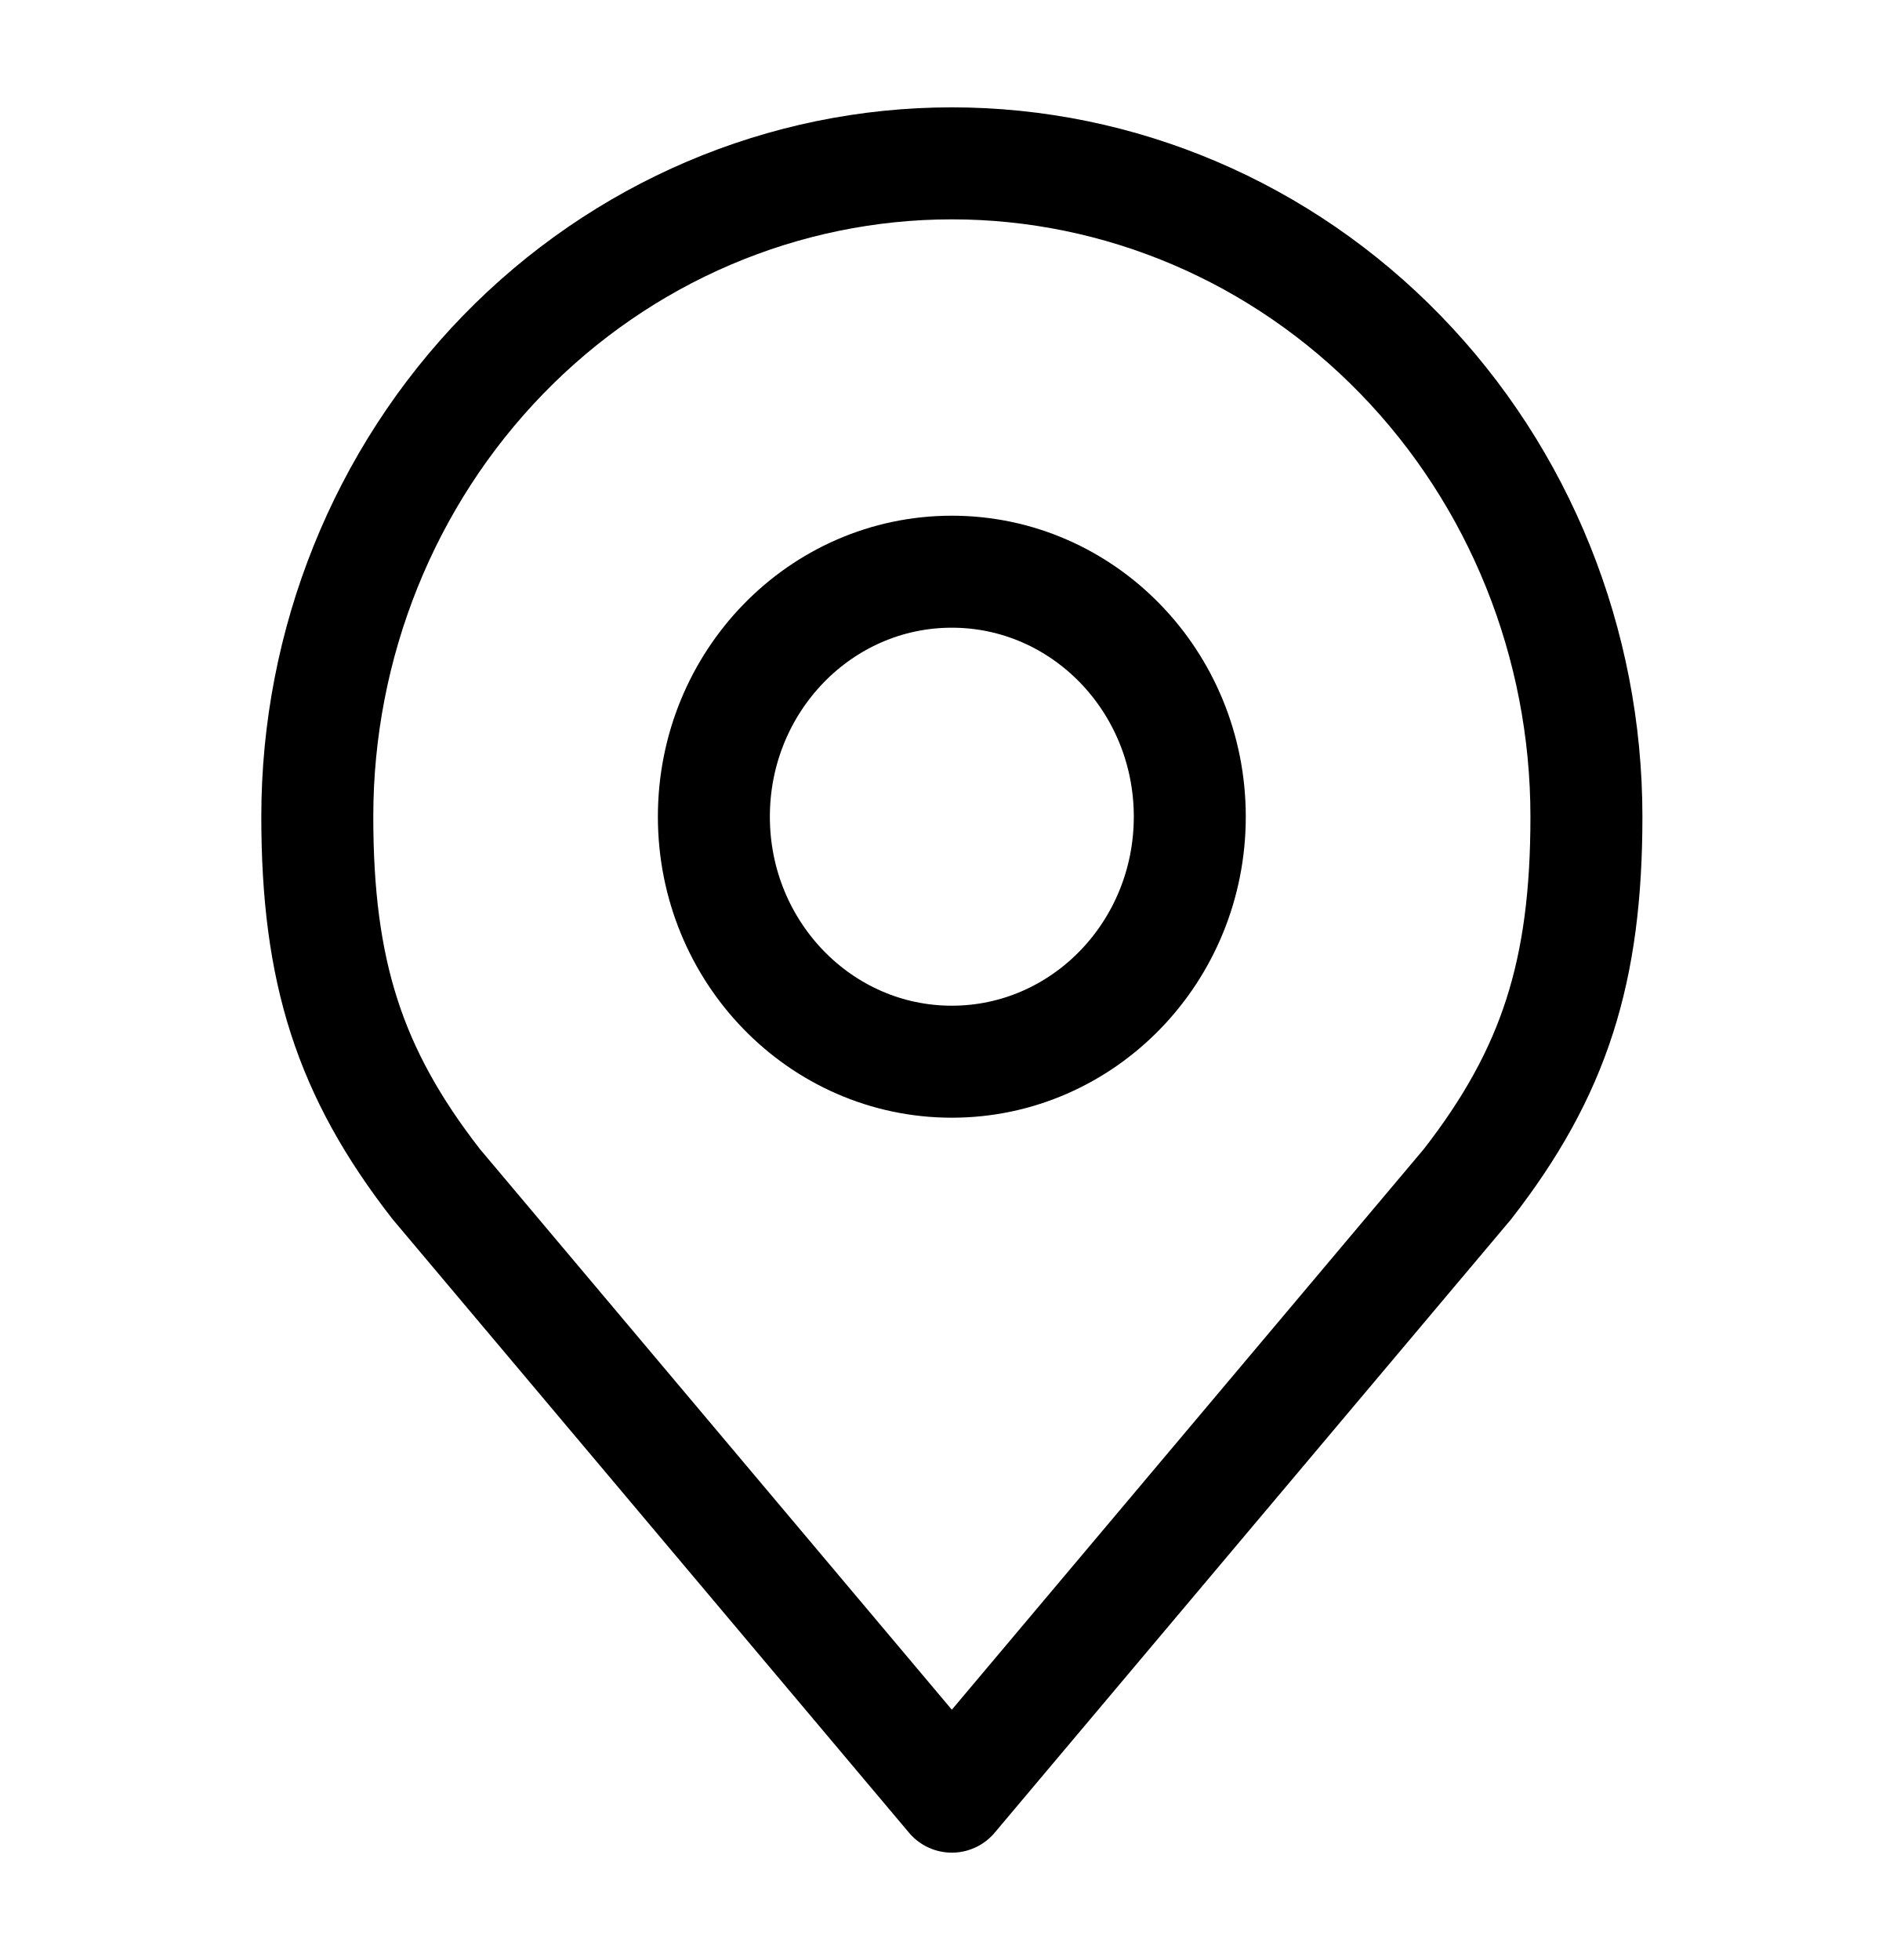
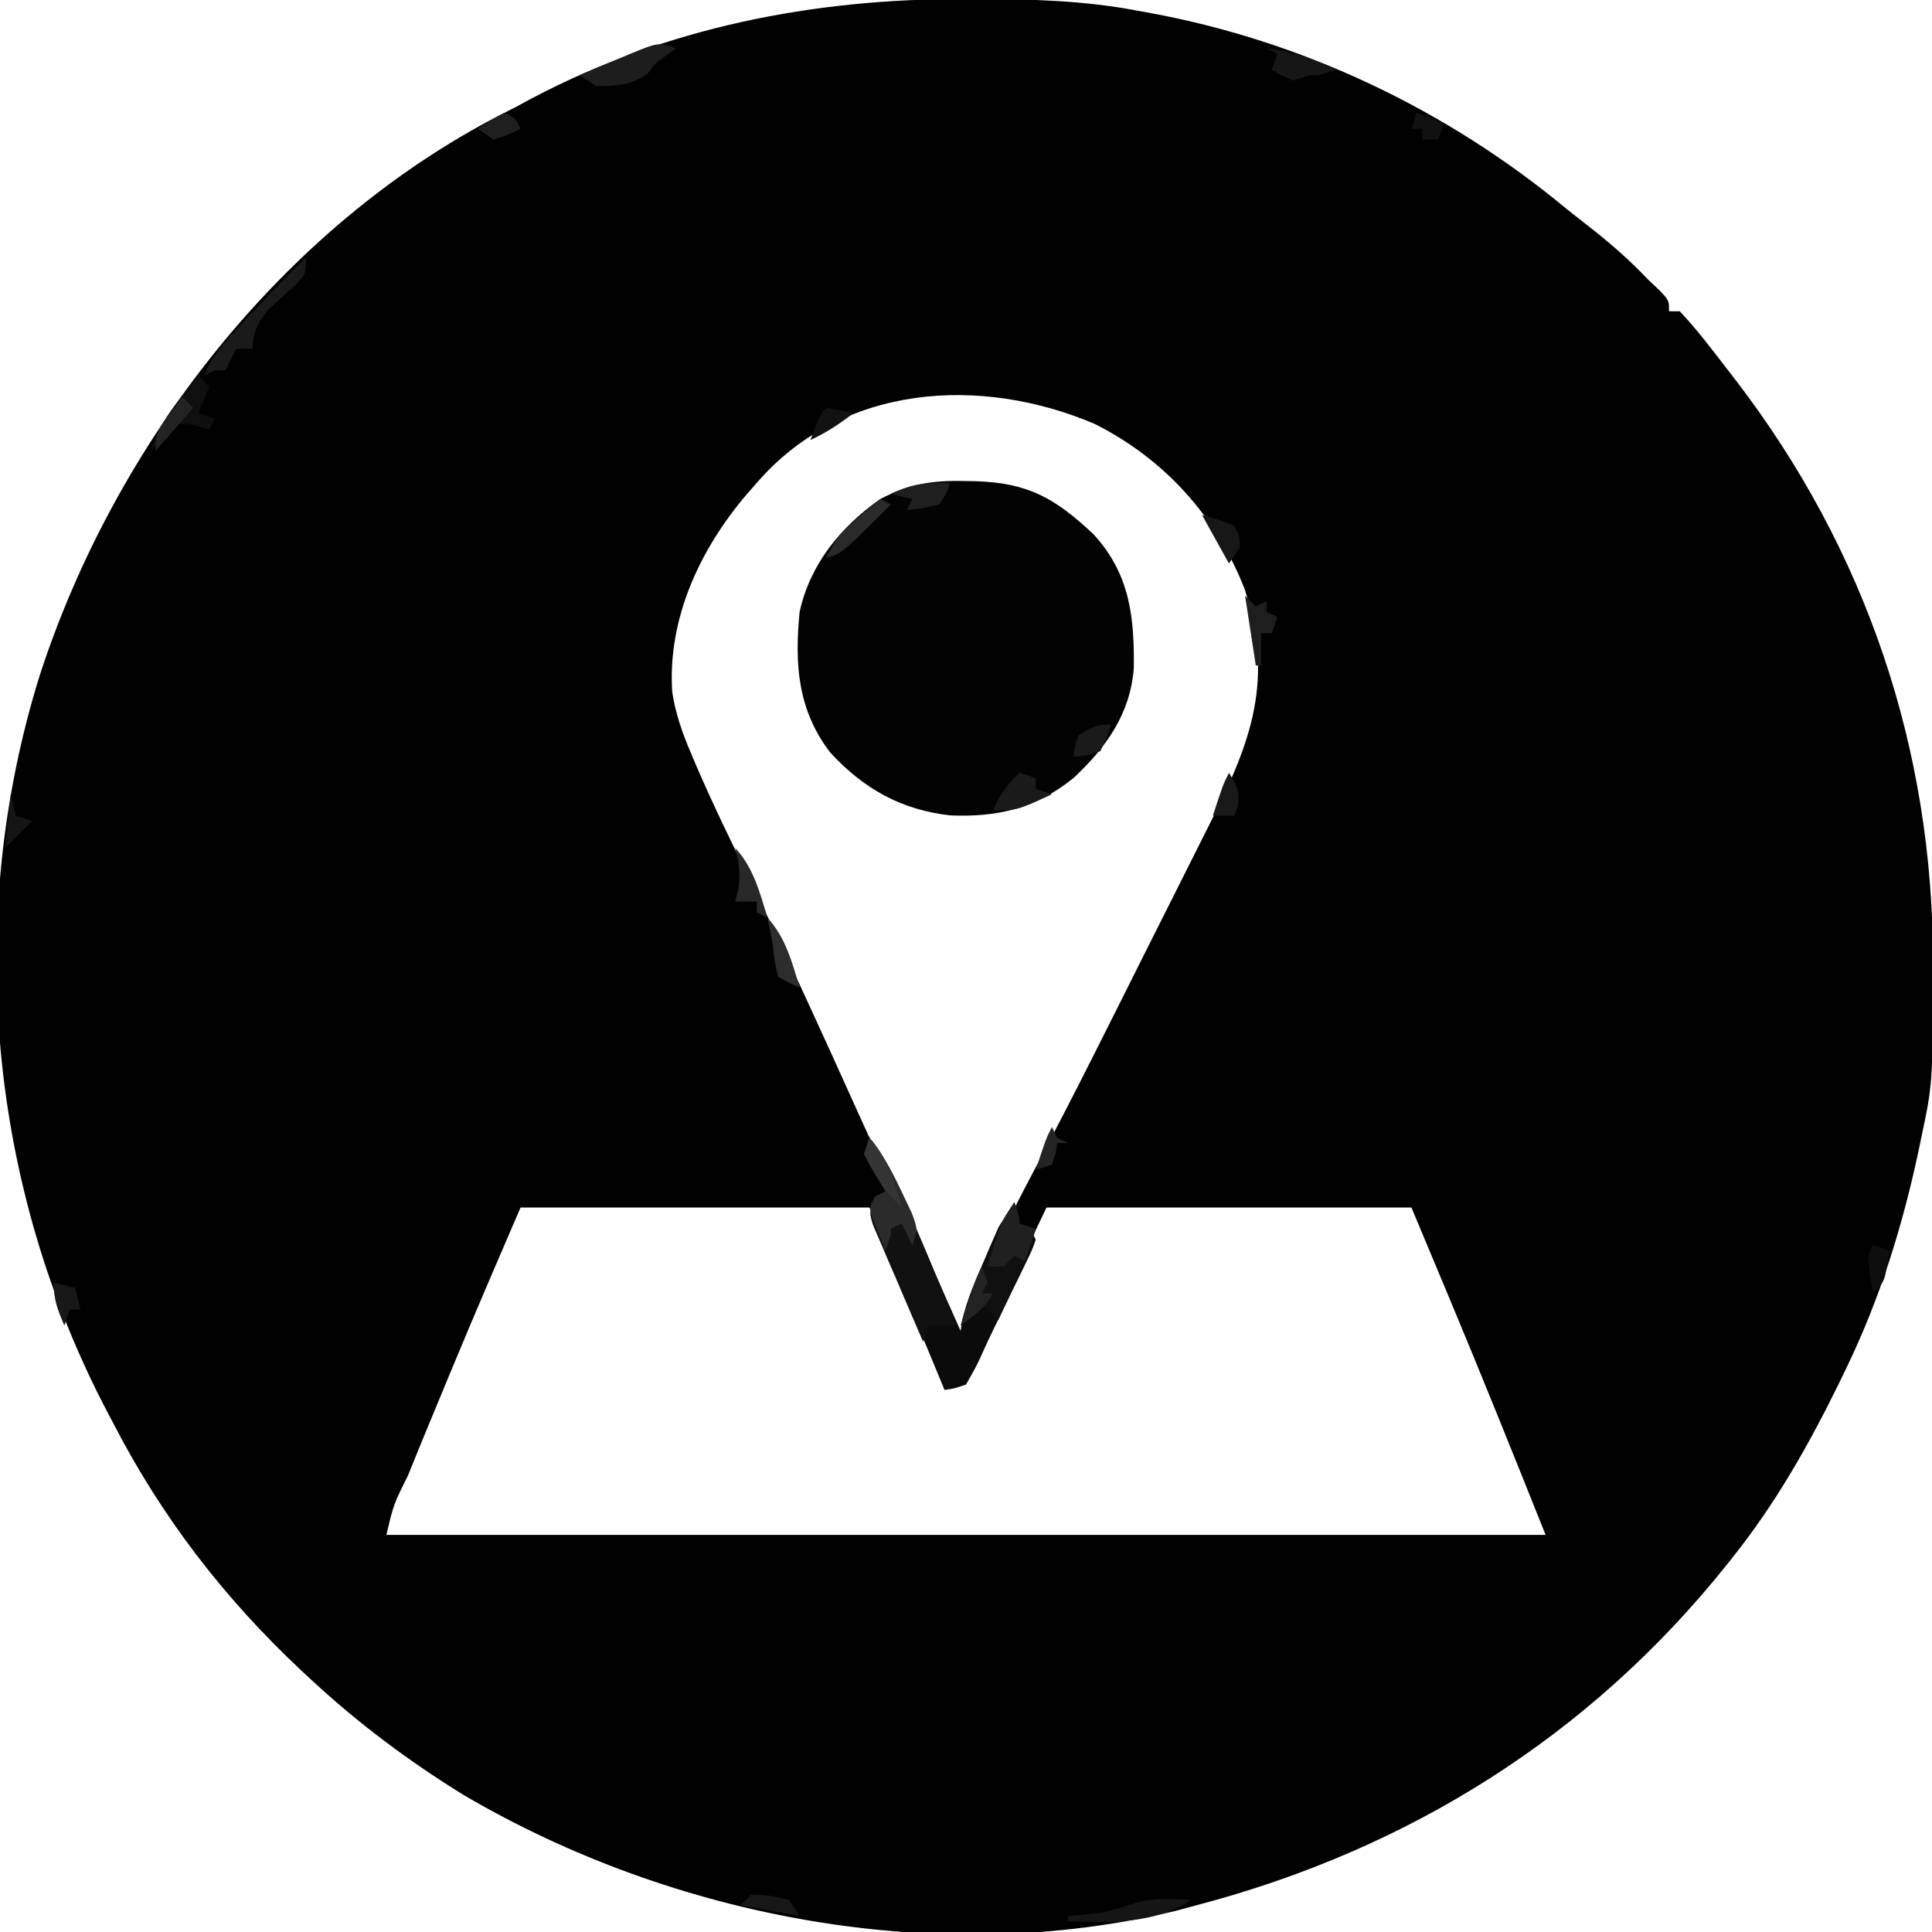
- <svg xmlns="http://www.w3.org/2000/svg" width="34" height="35" viewBox="0 0 34 35" fill="none">
-   <path d="M17 18.959C19.347 18.959 21.25 17 21.25 14.584C21.25 12.167 19.347 10.209 17 10.209C14.653 10.209 12.75 12.167 12.75 14.584C12.75 17 14.653 18.959 17 18.959Z" stroke="black" stroke-width="2" stroke-linecap="round" stroke-linejoin="round" />
-   <path d="M17 2.917C13.995 2.917 11.112 4.146 8.986 6.334C6.861 8.522 5.667 11.489 5.667 14.583C5.667 17.343 6.236 19.148 7.792 21.146L17 32.083L26.209 21.146C27.764 19.148 28.334 17.343 28.334 14.583C28.334 11.489 27.14 8.522 25.014 6.334C22.889 4.146 20.006 2.917 17 2.917Z" stroke="black" stroke-width="2" stroke-linecap="round" stroke-linejoin="round" />
+ <svg xmlns="http://www.w3.org/2000/svg" version="1.1" width="360" height="360">
+   <path d="M0 0 C0.71 0.001 1.421 0.001 2.153 0.002 C12.34 0.025 22.269 0.258 32.312 2.188 C32.998 2.311 33.684 2.435 34.39 2.562 C63.048 7.81 89.954 20.611 112.312 39.188 C114.082 40.585 115.853 41.981 117.625 43.375 C121.076 46.135 124.273 48.97 127.312 52.188 C128.076 52.909 128.839 53.631 129.625 54.375 C131.312 56.188 131.312 56.188 131.312 58.188 C131.972 58.188 132.632 58.188 133.312 58.188 C136.569 61.63 139.415 65.441 142.312 69.188 C142.764 69.771 143.215 70.354 143.681 70.955 C168.005 102.647 180.572 139.766 180.5 179.75 C180.498 180.826 180.498 180.826 180.496 181.924 C180.428 202.175 180.428 202.175 178.312 212.188 C178.038 213.507 178.038 213.507 177.758 214.854 C174.724 228.981 170.601 242.177 164.312 255.188 C163.893 256.055 163.474 256.923 163.042 257.817 C157.401 269.322 151.296 280.15 143.312 290.188 C142.885 290.728 142.458 291.268 142.017 291.825 C116.543 323.68 82.75 344.833 43.312 355.188 C42.15 355.505 40.987 355.822 39.789 356.148 C-4.571 366.997 -54.089 357.627 -93.151 334.744 C-103.371 328.457 -112.896 321.35 -121.688 313.188 C-122.281 312.638 -122.875 312.088 -123.487 311.521 C-138.013 297.902 -149.56 282.871 -158.688 265.188 C-159.219 264.176 -159.219 264.176 -159.761 263.144 C-181.749 221.199 -186.427 171.352 -172.277 126.012 C-158.278 82.917 -127.209 42.645 -86.496 21.609 C-85.106 20.906 -85.106 20.906 -83.688 20.188 C-82.668 19.636 -81.648 19.084 -80.598 18.516 C-55.487 5.272 -28.197 -0.044 0 0 Z M-38.688 90.188 C-39.313 90.895 -39.938 91.603 -40.582 92.332 C-49.269 102.566 -55.329 115.444 -54.426 129.164 C-53.817 133.117 -52.575 136.71 -51 140.375 C-50.701 141.087 -50.402 141.798 -50.094 142.531 C-46.749 150.319 -43.002 157.919 -39.286 165.534 C-32.707 179.017 -26.501 192.658 -20.337 206.334 C-18.393 210.641 -16.425 214.936 -14.438 219.223 C-13.938 220.301 -13.439 221.38 -12.925 222.491 C-12.015 224.451 -11.103 226.41 -10.187 228.366 C-7.654 233.84 -5.497 239.334 -3.589 245.057 C-2.887 247.358 -2.887 247.358 -0.688 248.188 C-0.467 247.651 -0.247 247.114 -0.02 246.561 C1.04 243.995 2.114 241.435 3.188 238.875 C3.533 238.033 3.878 237.19 4.234 236.322 C7.072 229.595 10.375 223.189 13.805 216.753 C20.566 204.014 26.973 191.091 33.428 178.196 C35.375 174.308 37.329 170.424 39.285 166.541 C40.808 163.512 42.327 160.482 43.843 157.45 C44.561 156.016 45.282 154.583 46.004 153.152 C53.571 138.147 57.683 126.797 52.25 110 C46.964 96.411 37.289 85.714 24.312 79.188 C3.071 70.125 -22.775 71.695 -38.688 90.188 Z M-82.688 225.188 C-92.074 246.99 -92.074 246.99 -101.147 268.917 C-101.979 270.977 -102.815 273.034 -103.652 275.092 C-106.353 280.519 -106.353 280.519 -107.688 286.188 C-36.407 286.188 34.873 286.188 108.312 286.188 C102.354 271.29 96.386 256.42 90.188 241.625 C87.919 236.201 85.65 230.776 83.312 225.188 C60.873 225.188 38.432 225.188 15.312 225.188 C12.012 232.118 8.713 239.048 5.312 246.188 C1.234 254.414 1.234 254.414 -0.688 258.188 C-1.677 258.188 -2.667 258.188 -3.688 258.188 C-3.969 257.472 -4.251 256.757 -4.542 256.02 C-5.837 252.741 -7.137 249.464 -8.438 246.188 C-8.881 245.062 -9.324 243.937 -9.781 242.777 C-10.22 241.675 -10.658 240.573 -11.109 239.438 C-11.507 238.432 -11.905 237.427 -12.315 236.391 C-13.946 232.584 -15.835 228.892 -17.688 225.188 C-39.138 225.188 -60.587 225.188 -82.688 225.188 Z " fill="#010101" transform="translate(179.6875,-0.1875)" />
+   <path d="M0 0 C0.754 0.012 1.507 0.025 2.283 0.037 C12.098 0.335 17.148 3.163 24.355 9.961 C31.07 17.305 31.935 25.238 31.836 34.832 C31.176 43.387 26.72 49.62 20.562 55.375 C13.578 60.991 6.491 62.687 -2.375 62.312 C-11.511 61.291 -18.54 57.332 -24.742 50.59 C-30.813 42.659 -31.401 34.105 -30.438 24.375 C-28.471 15.462 -22.778 8.54 -15.438 3.375 C-10.106 0.6 -5.872 -0.116 0 0 Z " fill="#030303" transform="translate(179.4375,89.625)" />
+   <path d="M0 0 C2.329 2.891 3.885 5.695 5.34 9.105 C5.763 10.09 6.187 11.074 6.623 12.088 C7.057 13.111 7.491 14.134 7.938 15.188 C8.8 17.202 9.664 19.216 10.527 21.23 C10.941 22.199 11.355 23.168 11.781 24.166 C13.485 28.126 15.235 32.066 17 36 C17.095 35.343 17.191 34.685 17.289 34.008 C18.217 30.08 19.751 26.56 21.375 22.875 C21.679 22.16 21.983 21.444 22.297 20.707 C22.599 20.017 22.9 19.328 23.211 18.617 C23.482 17.994 23.753 17.372 24.033 16.73 C25.111 14.802 26.379 13.487 28 12 C27.67 13.65 27.34 15.3 27 17 C27.99 17 28.98 17 30 17 C30.33 17.66 30.66 18.32 31 19 C30.351 20.844 30.351 20.844 29.27 23.07 C28.878 23.885 28.487 24.7 28.084 25.539 C27.664 26.392 27.245 27.246 26.812 28.125 C26.412 28.955 26.012 29.785 25.6 30.641 C24.799 32.296 23.991 33.947 23.174 35.595 C22.404 37.172 21.661 38.763 20.947 40.366 C19.949 42.555 19.949 42.555 18 46 C15.878 46.715 15.878 46.715 14 47 C13.743 46.377 13.487 45.755 13.223 45.113 C12.648 43.727 12.648 43.727 12.062 42.312 C11.618 41.237 11.173 40.162 10.715 39.055 C9.393 35.896 8.016 32.763 6.629 29.633 C6.217 28.695 5.805 27.758 5.381 26.792 C4.548 24.899 3.708 23.01 2.86 21.124 C2.475 20.247 2.091 19.369 1.695 18.465 C1.17 17.283 1.17 17.283 0.633 16.078 C0 14 0 14 1 11 C1.66 10.67 2.32 10.34 3 10 C2.526 9.216 2.051 8.432 1.562 7.625 C0.661 6.111 -0.212 4.576 -1 3 C-0.67 2.01 -0.34 1.02 0 0 Z " fill="#0B0B0B" transform="translate(162,212)" />
+   <path d="M0 0 C2.335 2.901 3.903 5.725 5.375 9.141 C6.017 10.624 6.017 10.624 6.672 12.137 C7.11 13.164 7.548 14.191 8 15.25 C8.438 16.262 8.877 17.274 9.328 18.316 C11.702 23.829 13.949 29.359 16 35 C14.35 35 12.7 35 11 35 C10.67 35.99 10.34 36.98 10 38 C8.297 34.069 6.615 30.129 4.938 26.188 C4.452 25.068 3.967 23.948 3.467 22.795 C3.012 21.722 2.558 20.649 2.09 19.543 C1.666 18.553 1.241 17.563 0.804 16.544 C0 14 0 14 1 11 C1.66 10.67 2.32 10.34 3 10 C2.526 9.216 2.051 8.432 1.562 7.625 C0.661 6.111 -0.212 4.576 -1 3 C-0.67 2.01 -0.34 1.02 0 0 Z " fill="#111111" transform="translate(162,212)" />
+   <path d="M0 0 C1 3 1 3 1 4 C1.99 4.33 2.98 4.66 4 5 C2.24 10.92 -0.397 16.416 -3 22 C-3.99 21.01 -4.98 20.02 -6 19 C-7.32 20.32 -8.64 21.64 -10 23 C-7.603 14.822 -3.911 7.533 0 0 Z " fill="#101010" transform="translate(189,224)" />
+   <path d="M0 0 C2.679 3.284 4.454 6.731 6.25 10.562 C6.791 11.698 7.333 12.834 7.891 14.004 C9 17 9 17 8 20 C7.34 18.68 6.68 17.36 6 16 C5.34 16.33 4.68 16.66 4 17 C4 17.33 4 17.66 4 18 C3.67 18.99 3.34 19.98 3 21 C2.47 19.712 1.951 18.42 1.438 17.125 C1.147 16.406 0.857 15.686 0.559 14.945 C0 13 0 13 1 11 C1.66 10.67 2.32 10.34 3 10 C2.526 9.216 2.051 8.432 1.562 7.625 C0.661 6.111 -0.212 4.576 -1 3 C-0.67 2.01 -0.34 1.02 0 0 Z " fill="#2B2B2B" transform="translate(162,212)" />
+   <path d="M0 0 C0 3 0 3 -1.934 5.086 C-3.599 6.608 -5.266 8.129 -6.934 9.648 C-9.169 12.193 -9.677 13.677 -10 17 C-10.99 17 -11.98 17 -13 17 C-13.66 18.32 -14.32 19.64 -15 21 C-15.66 21 -16.32 21 -17 21 C-17.66 21.33 -18.32 21.66 -19 22 C-17.372 18.043 -14.639 15.198 -11.75 12.125 C-11.258 11.595 -10.766 11.065 -10.259 10.519 C-6.916 6.933 -3.514 3.419 0 0 Z " fill="#1A1A1A" transform="translate(57,48)" />
+   <path d="M0 0 C-0.598 0.433 -1.196 0.866 -1.812 1.312 C-3.99 2.844 -3.99 2.844 -5.25 4.625 C-8.054 6.828 -11.482 7.149 -15 7 C-15.99 6.34 -16.98 5.68 -18 5 C-15.567 3.967 -13.129 2.949 -10.688 1.938 C-9.652 1.496 -9.652 1.496 -8.596 1.045 C-3.34 -1.113 -3.34 -1.113 0 0 Z " fill="#1D1D1D" transform="translate(126,9)" />
+   <path d="M0 0 C1 3 1 3 1 4 C1.99 4.33 2.98 4.66 4 5 C3.34 6.98 2.68 8.96 2 11 C1.34 10.67 0.68 10.34 0 10 C-0.66 10.66 -1.32 11.32 -2 12 C-2.99 12 -3.98 12 -5 12 C-4.547 10.561 -4.088 9.124 -3.625 7.688 C-3.242 6.487 -3.242 6.487 -2.852 5.262 C-2 3 -2 3 0 0 Z " fill="#202020" transform="translate(189,224)" />
+   <path d="M0 0 C0.66 0.66 1.32 1.32 2 2 C1.34 3.65 0.68 5.3 0 7 C0.99 7.33 1.98 7.66 3 8 C2.67 8.66 2.34 9.32 2 10 C1.381 9.835 0.762 9.67 0.125 9.5 C-1.961 8.924 -1.961 8.924 -4 9 C-5.707 10.626 -7.377 12.291 -9 14 C-7.651 10.163 -5.922 7.348 -3.375 4.188 C-2.428 3.002 -2.428 3.002 -1.461 1.793 C-0.979 1.201 -0.497 0.61 0 0 Z " fill="#0F0F0F" transform="translate(37,70)" />
+   <path d="M0 0 C0.99 0.33 1.98 0.66 3 1 C3 1.66 3 2.32 3 3 C3.99 3.33 4.98 3.66 6 4 C-0.5 7 -0.5 7 -5 7 C-3.707 4.116 -2.341 2.128 0 0 Z " fill="#1A1A1A" transform="translate(190,144)" />
+   <path d="M0 0 C-6.725 4.484 -15.153 4.301 -23 4 C-23 3.67 -23 3.34 -23 3 C-22.112 2.927 -22.112 2.927 -21.207 2.852 C-16.232 2.414 -16.232 2.414 -11.5 0.938 C-7.72 -0.48 -3.993 -0.157 0 0 Z " fill="#151515" transform="translate(222,354)" />
+   <path d="M0 0 C4.847 0.591 8.607 1.979 13 4 C10 5 10 5 8 5 C7.01 5.33 6.02 5.66 5 6 C2.812 5.062 2.812 5.062 1 4 C1.33 3.01 1.66 2.02 2 1 C1.34 0.67 0.68 0.34 0 0 Z " fill="#161616" transform="translate(236,9)" />
+   <path d="M0 0 C-0.625 1.938 -0.625 1.938 -2 4 C-5.125 4.75 -5.125 4.75 -8 5 C-7.67 4.34 -7.34 3.68 -7 3 C-8.32 2.67 -9.64 2.34 -11 2 C-7.17 0.198 -4.219 -0.196 0 0 Z " fill="#1F1F1F" transform="translate(177,90)" />
+   <path d="M0 0 C0.66 0.33 1.32 0.66 2 1 C-7 10 -7 10 -10 11 C-8.552 7.556 -6.723 5.639 -3.875 3.25 C-3.151 2.636 -2.426 2.023 -1.68 1.391 C-0.848 0.702 -0.848 0.702 0 0 Z " fill="#2A2A2A" transform="translate(164,93)" />
+   <path d="M0 0 C0.66 0.66 1.32 1.32 2 2 C2.66 1.67 3.32 1.34 4 1 C4 1.66 4 2.32 4 3 C4.66 3.33 5.32 3.66 6 4 C5.67 4.99 5.34 5.98 5 7 C4.34 7 3.68 7 3 7 C3 8.98 3 10.96 3 13 C2.67 13 2.34 13 2 13 C1.34 8.71 0.68 4.42 0 0 Z " fill="#1E1E1E" transform="translate(232,111)" />
+   <path d="M0 0 C2.938 0.75 2.938 0.75 6 2 C7 3.938 7 3.938 7 6 C6.01 7.485 6.01 7.485 5 9 C3.35 6.03 1.7 3.06 0 0 Z " fill="#171717" transform="translate(224,96)" />
+   <path d="M0 0 C3.429 3.756 4.564 8.235 6 13 C5.34 12.67 4.68 12.34 4 12 C4 11.34 4 10.68 4 10 C2.68 10 1.36 10 0 10 C0.186 9.278 0.371 8.556 0.562 7.812 C1.02 4.872 0.735 2.859 0 0 Z " fill="#282828" transform="translate(137,158)" />
+   <path d="M0 0 C3.429 3.756 4.564 8.235 6 13 C2.907 10.037 0.913 6.826 -1 3 C-0.67 2.01 -0.34 1.02 0 0 Z " fill="#353535" transform="translate(162,212)" />
+   <path d="M0 0 C1.429 2.354 2.087 3.48 1.625 6.25 C1.419 6.827 1.212 7.405 1 8 C-0.32 8 -1.64 8 -3 8 C-1.125 2.25 -1.125 2.25 0 0 Z " fill="#191919" transform="translate(229,144)" />
+   <path d="M0 0 C3.429 3.756 4.564 8.235 6 13 C4.043 12.176 4.043 12.176 2 11 C1.312 8.188 1.312 8.188 1 5 C0.674 3.332 0.343 1.665 0 0 Z " fill="#2D2D2D" transform="translate(143,171)" />
+   <path d="M0 0 C-0.688 2.438 -0.688 2.438 -2 5 C-4.625 5.812 -4.625 5.812 -7 6 C-6.75 4.125 -6.75 4.125 -6 2 C-3.853 0.615 -2.561 0 0 0 Z " fill="#1A1A1A" transform="translate(207,135)" />
+   <path d="M0 0 C3.5 0.188 3.5 0.188 7 1 C7.66 1.99 8.32 2.98 9 4 C5.37 3.34 1.74 2.68 -2 2 C-1.34 1.34 -0.68 0.68 0 0 Z " fill="#171717" transform="translate(140,353)" />
+   <path d="M0 0 C0.33 0.99 0.66 1.98 1 3 C0.67 3.66 0.34 4.32 0 5 C0.66 5 1.32 5 2 5 C0.608 7.785 -1.56 9.123 -4 11 C-3.523 9.541 -3.043 8.083 -2.562 6.625 C-2.296 5.813 -2.029 5.001 -1.754 4.164 C-1 2 -1 2 0 0 Z " fill="#232323" transform="translate(183,236)" />
+   <path d="M0 0 C1.675 0.286 3.344 0.618 5 1 C2.44 3.011 -0.046 4.628 -3 6 C-1.125 1.125 -1.125 1.125 0 0 Z " fill="#121212" transform="translate(154,76)" />
+   <path d="M0 0 C1.32 0.33 2.64 0.66 4 1 C4.33 2.32 4.66 3.64 5 5 C4.34 5 3.68 5 3 5 C2.67 5.99 2.34 6.98 2 8 C0.743 5.094 0 3.204 0 0 Z " fill="#171717" transform="translate(10,239)" />
+   <path d="M0 0 C0.99 0.33 1.98 0.66 3 1 C2.25 6.75 2.25 6.75 0 9 C-1.125 2.25 -1.125 2.25 0 0 Z " fill="#0E0E0E" transform="translate(349,232)" />
+   <path d="M0 0 C0.33 1.32 0.66 2.64 1 4 C1.99 4.33 2.98 4.66 4 5 C2.35 6.65 0.7 8.3 -1 10 C-0.67 6.7 -0.34 3.4 0 0 Z " fill="#151515" transform="translate(2,148)" />
+   <path d="M0 0 C2.475 0.99 2.475 0.99 5 2 C4.67 2.99 4.34 3.98 4 5 C3.01 5 2.02 5 1 5 C1 4.34 1 3.68 1 3 C0.34 3 -0.32 3 -1 3 C-0.67 2.01 -0.34 1.02 0 0 Z " fill="#111111" transform="translate(264,21)" />
+   <path d="M0 0 C2 1 2 1 3 3 C0.688 4.125 0.688 4.125 -2 5 C-2.99 4.34 -3.98 3.68 -5 3 C-2.625 1.438 -2.625 1.438 0 0 Z " fill="#1F1F1F" transform="translate(94,21)" />
+   <path d="M0 0 C0.33 0.66 0.66 1.32 1 2 C1.66 2.33 2.32 2.66 3 3 C2.34 3 1.68 3 1 3 C0.897 3.639 0.794 4.279 0.688 4.938 C0.461 5.618 0.234 6.299 0 7 C-0.99 7.33 -1.98 7.66 -3 8 C-1.125 2.25 -1.125 2.25 0 0 Z " fill="#242424" transform="translate(196,210)" />
+   <path d="M0 0 C0.66 0.66 1.32 1.32 2 2 C-0.31 4.64 -2.62 7.28 -5 10 C-5 6.604 -4.478 5.934 -2.5 3.312 C-2.036 2.69 -1.572 2.067 -1.094 1.426 C-0.733 0.955 -0.372 0.485 0 0 Z " fill="#232323" transform="translate(34,74)" />
</svg>
